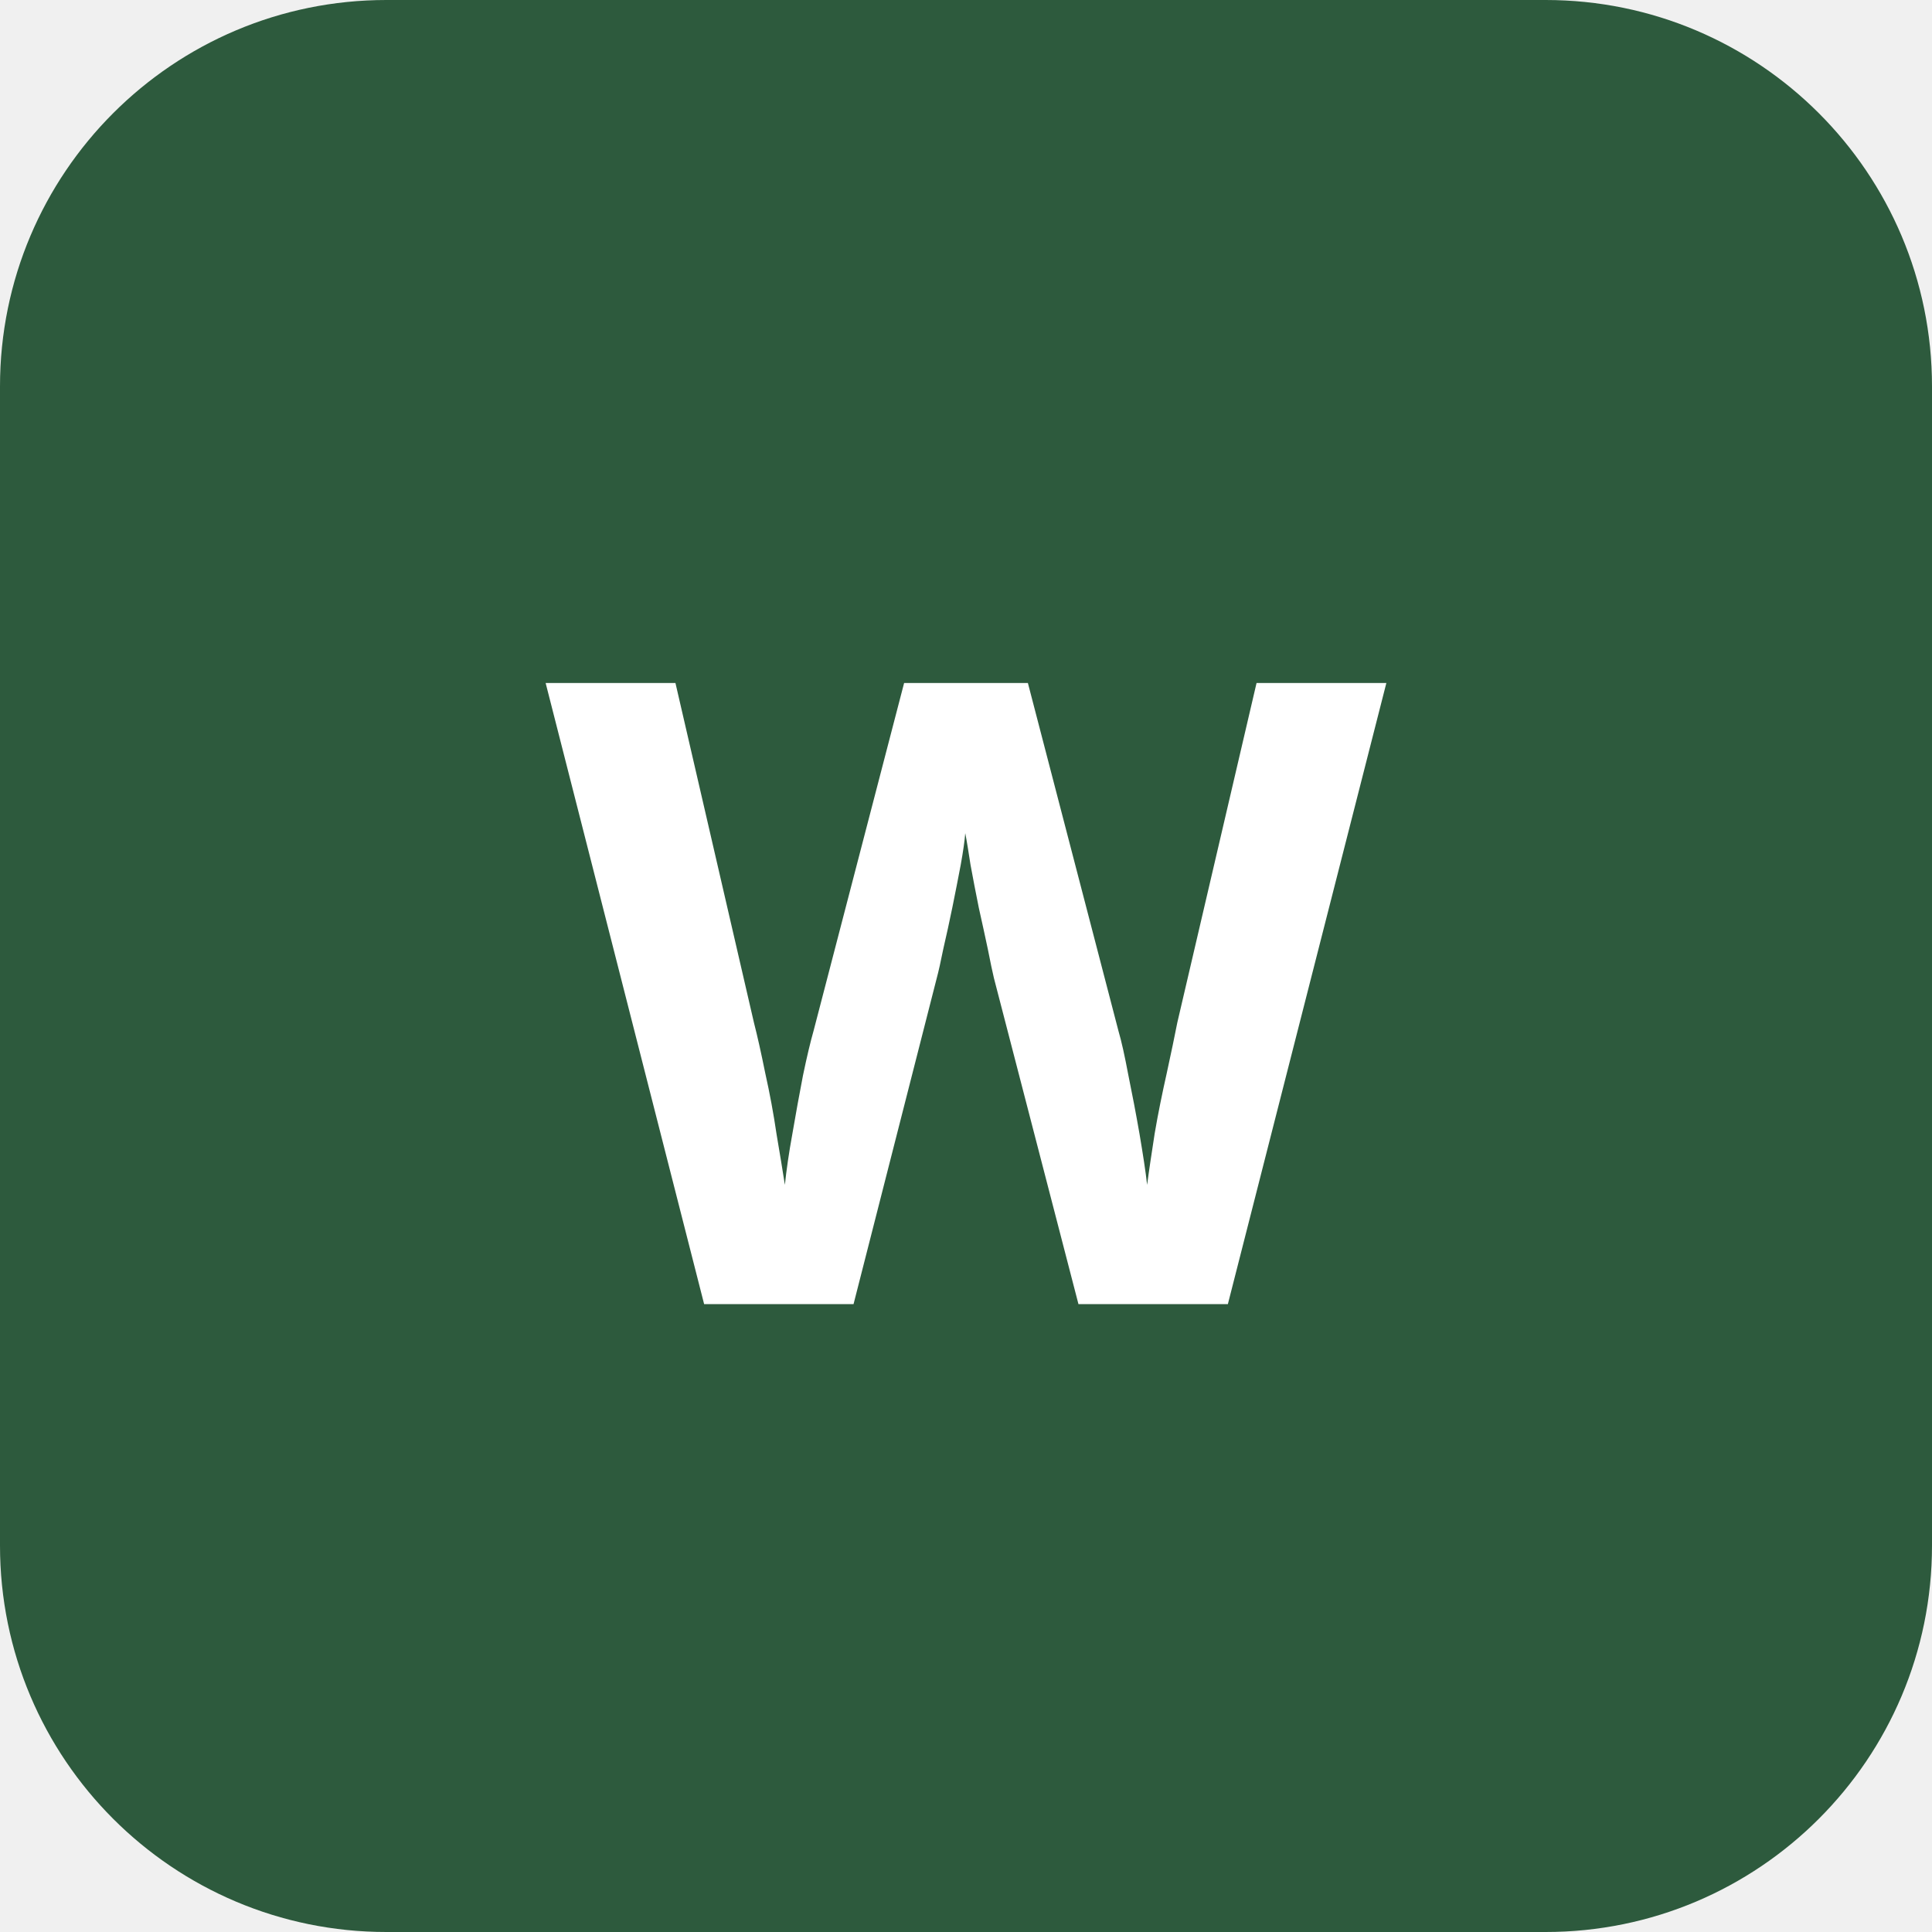
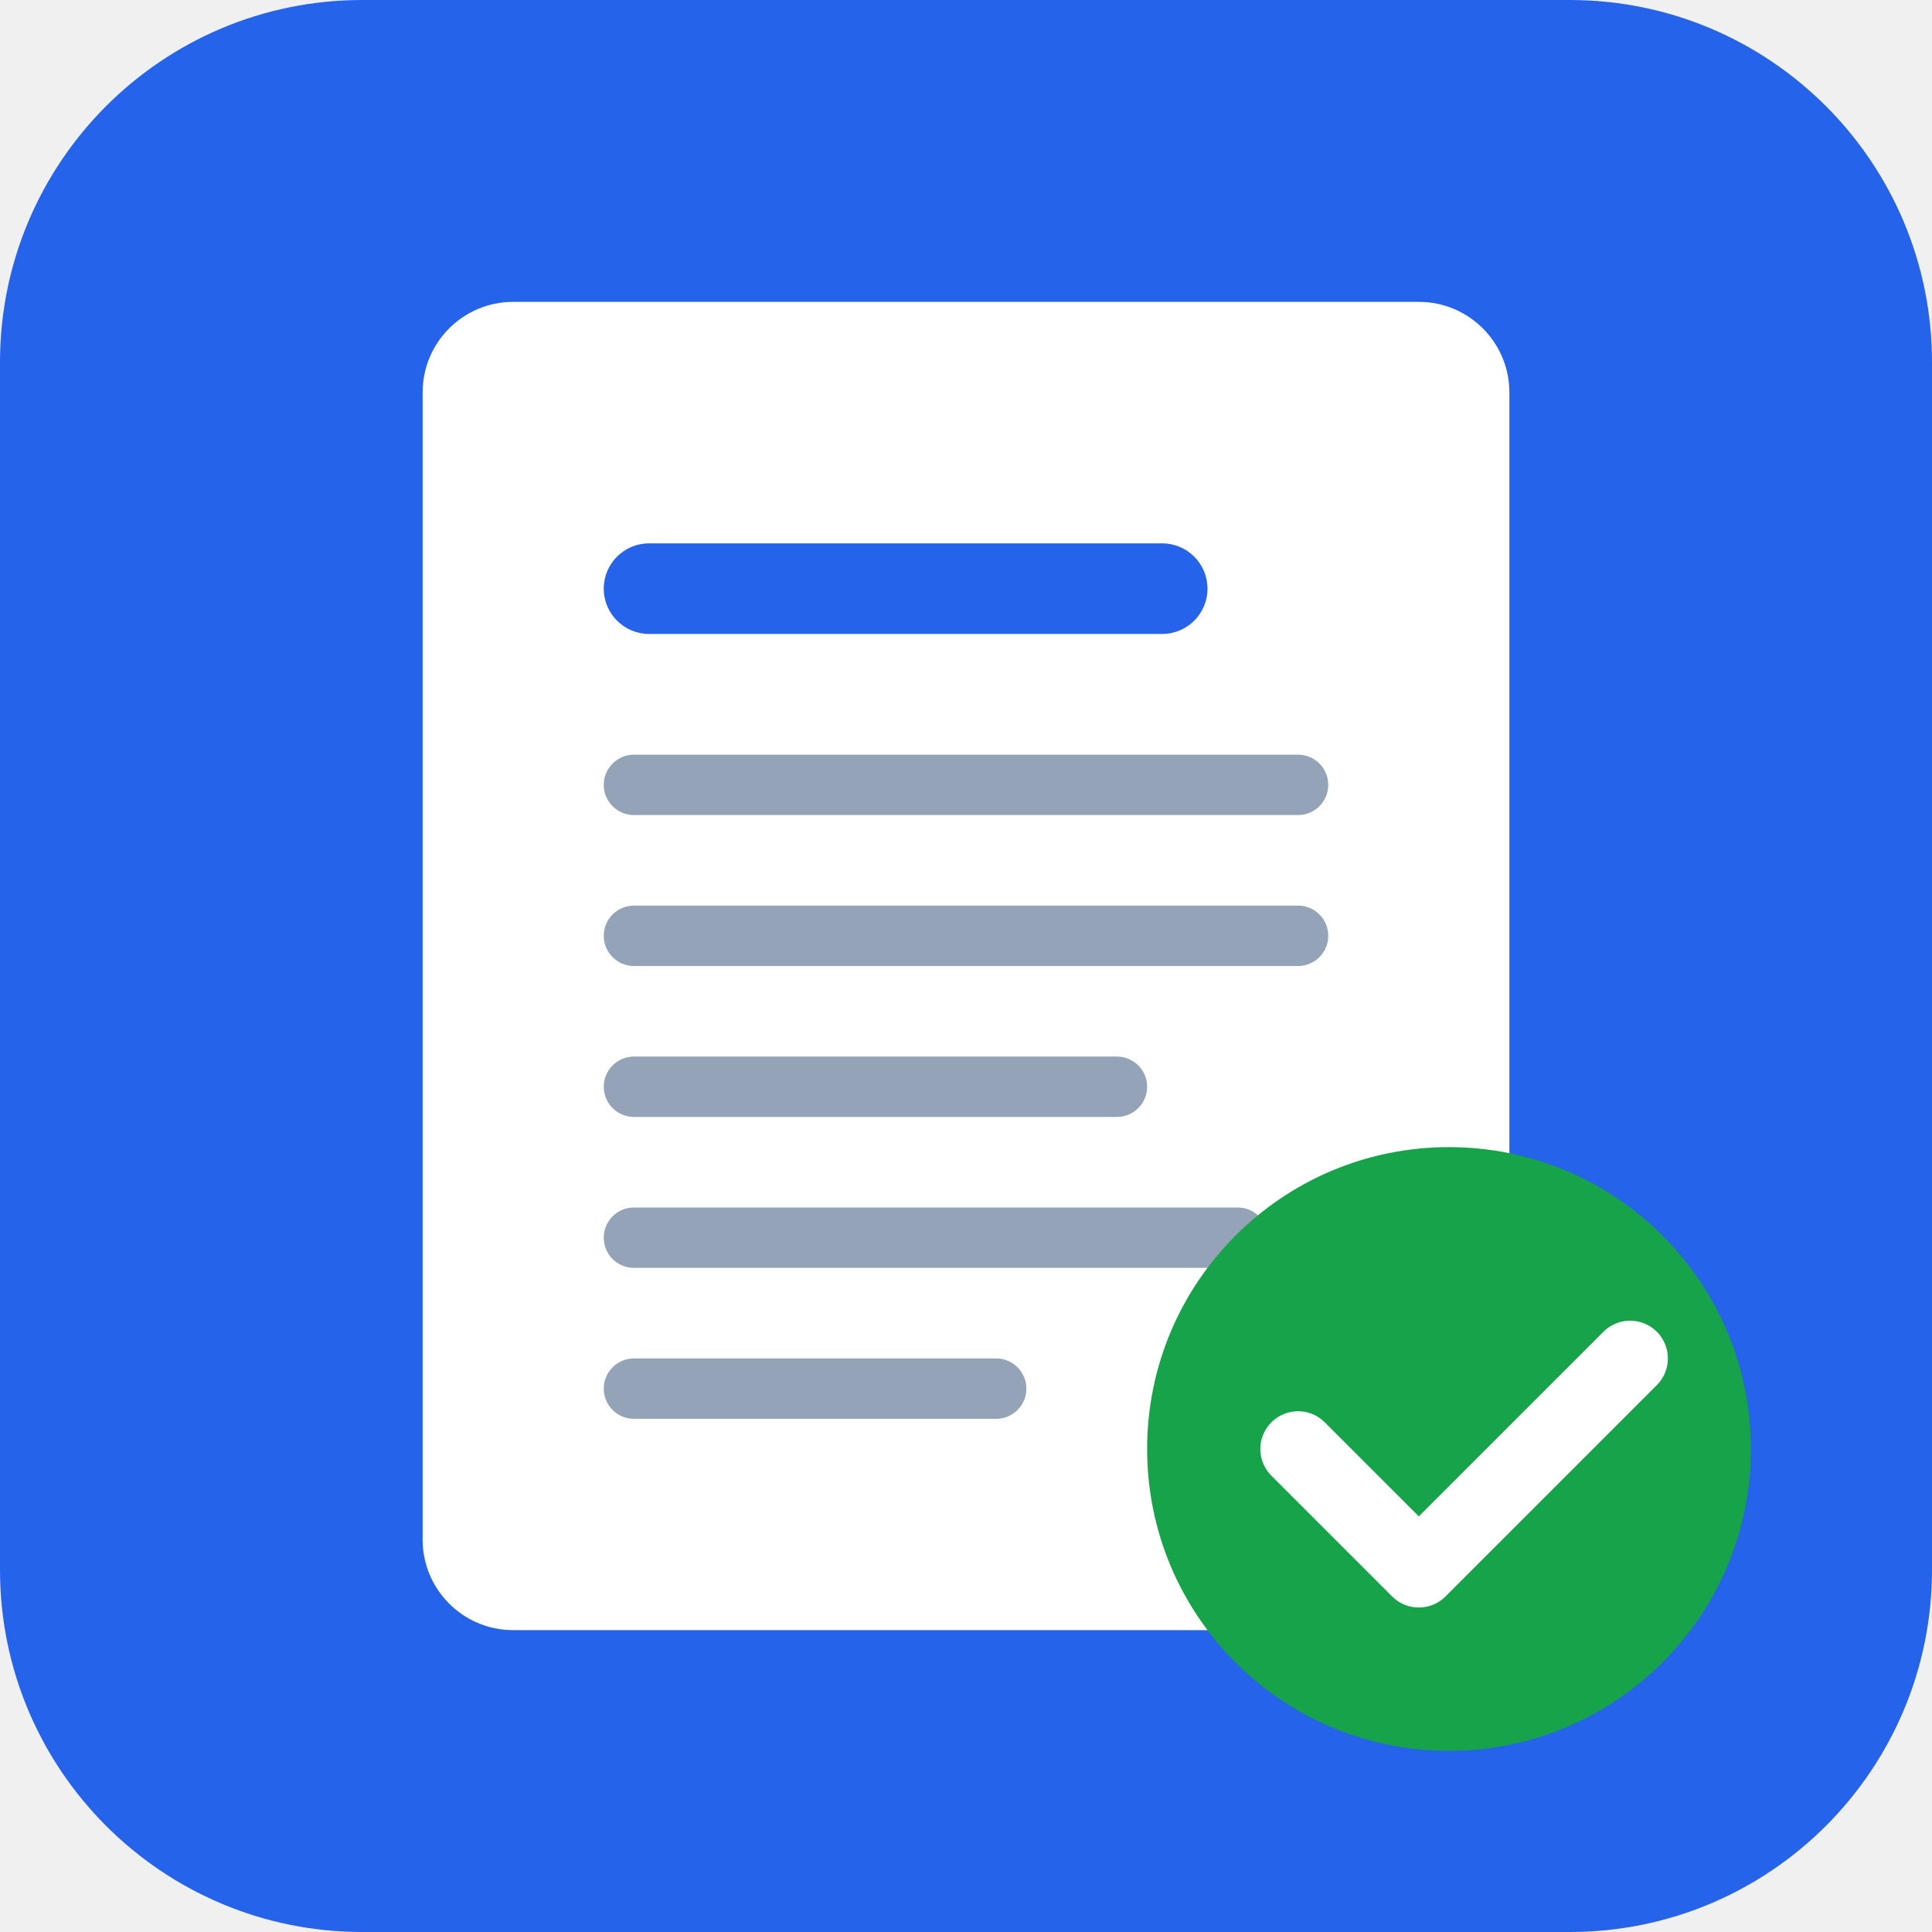
- <svg xmlns="http://www.w3.org/2000/svg" width="40" height="40" viewBox="0 0 40 40">
-   <rect width="40" height="40" rx="8" fill="#2d5a3d" />
-   <text x="20" y="27" font-family="system-ui,sans-serif" font-size="18" font-weight="700" fill="white" text-anchor="middle">W</text>
+ <svg xmlns="http://www.w3.org/2000/svg" viewBox="0 0 64 64" fill="none">
+   <rect width="64" height="64" rx="12" fill="#2563eb" />
+   <rect x="14" y="10" width="36" height="44" rx="3" fill="#fff" />
+   <rect x="20" y="18" width="20" height="3" rx="1.5" fill="#2563eb" />
+   <rect x="20" y="25" width="24" height="2" rx="1" fill="#94a3b8" />
+   <rect x="20" y="30" width="24" height="2" rx="1" fill="#94a3b8" />
+   <rect x="20" y="35" width="18" height="2" rx="1" fill="#94a3b8" />
+   <rect x="20" y="40" width="22" height="2" rx="1" fill="#94a3b8" />
+   <rect x="20" y="45" width="14" height="2" rx="1" fill="#94a3b8" />
+   <circle cx="48" cy="48" r="10" fill="#16a34a" />
+   <path d="M43 48l4 4 7-7" stroke="#fff" stroke-width="2.5" stroke-linecap="round" stroke-linejoin="round" />
</svg>
